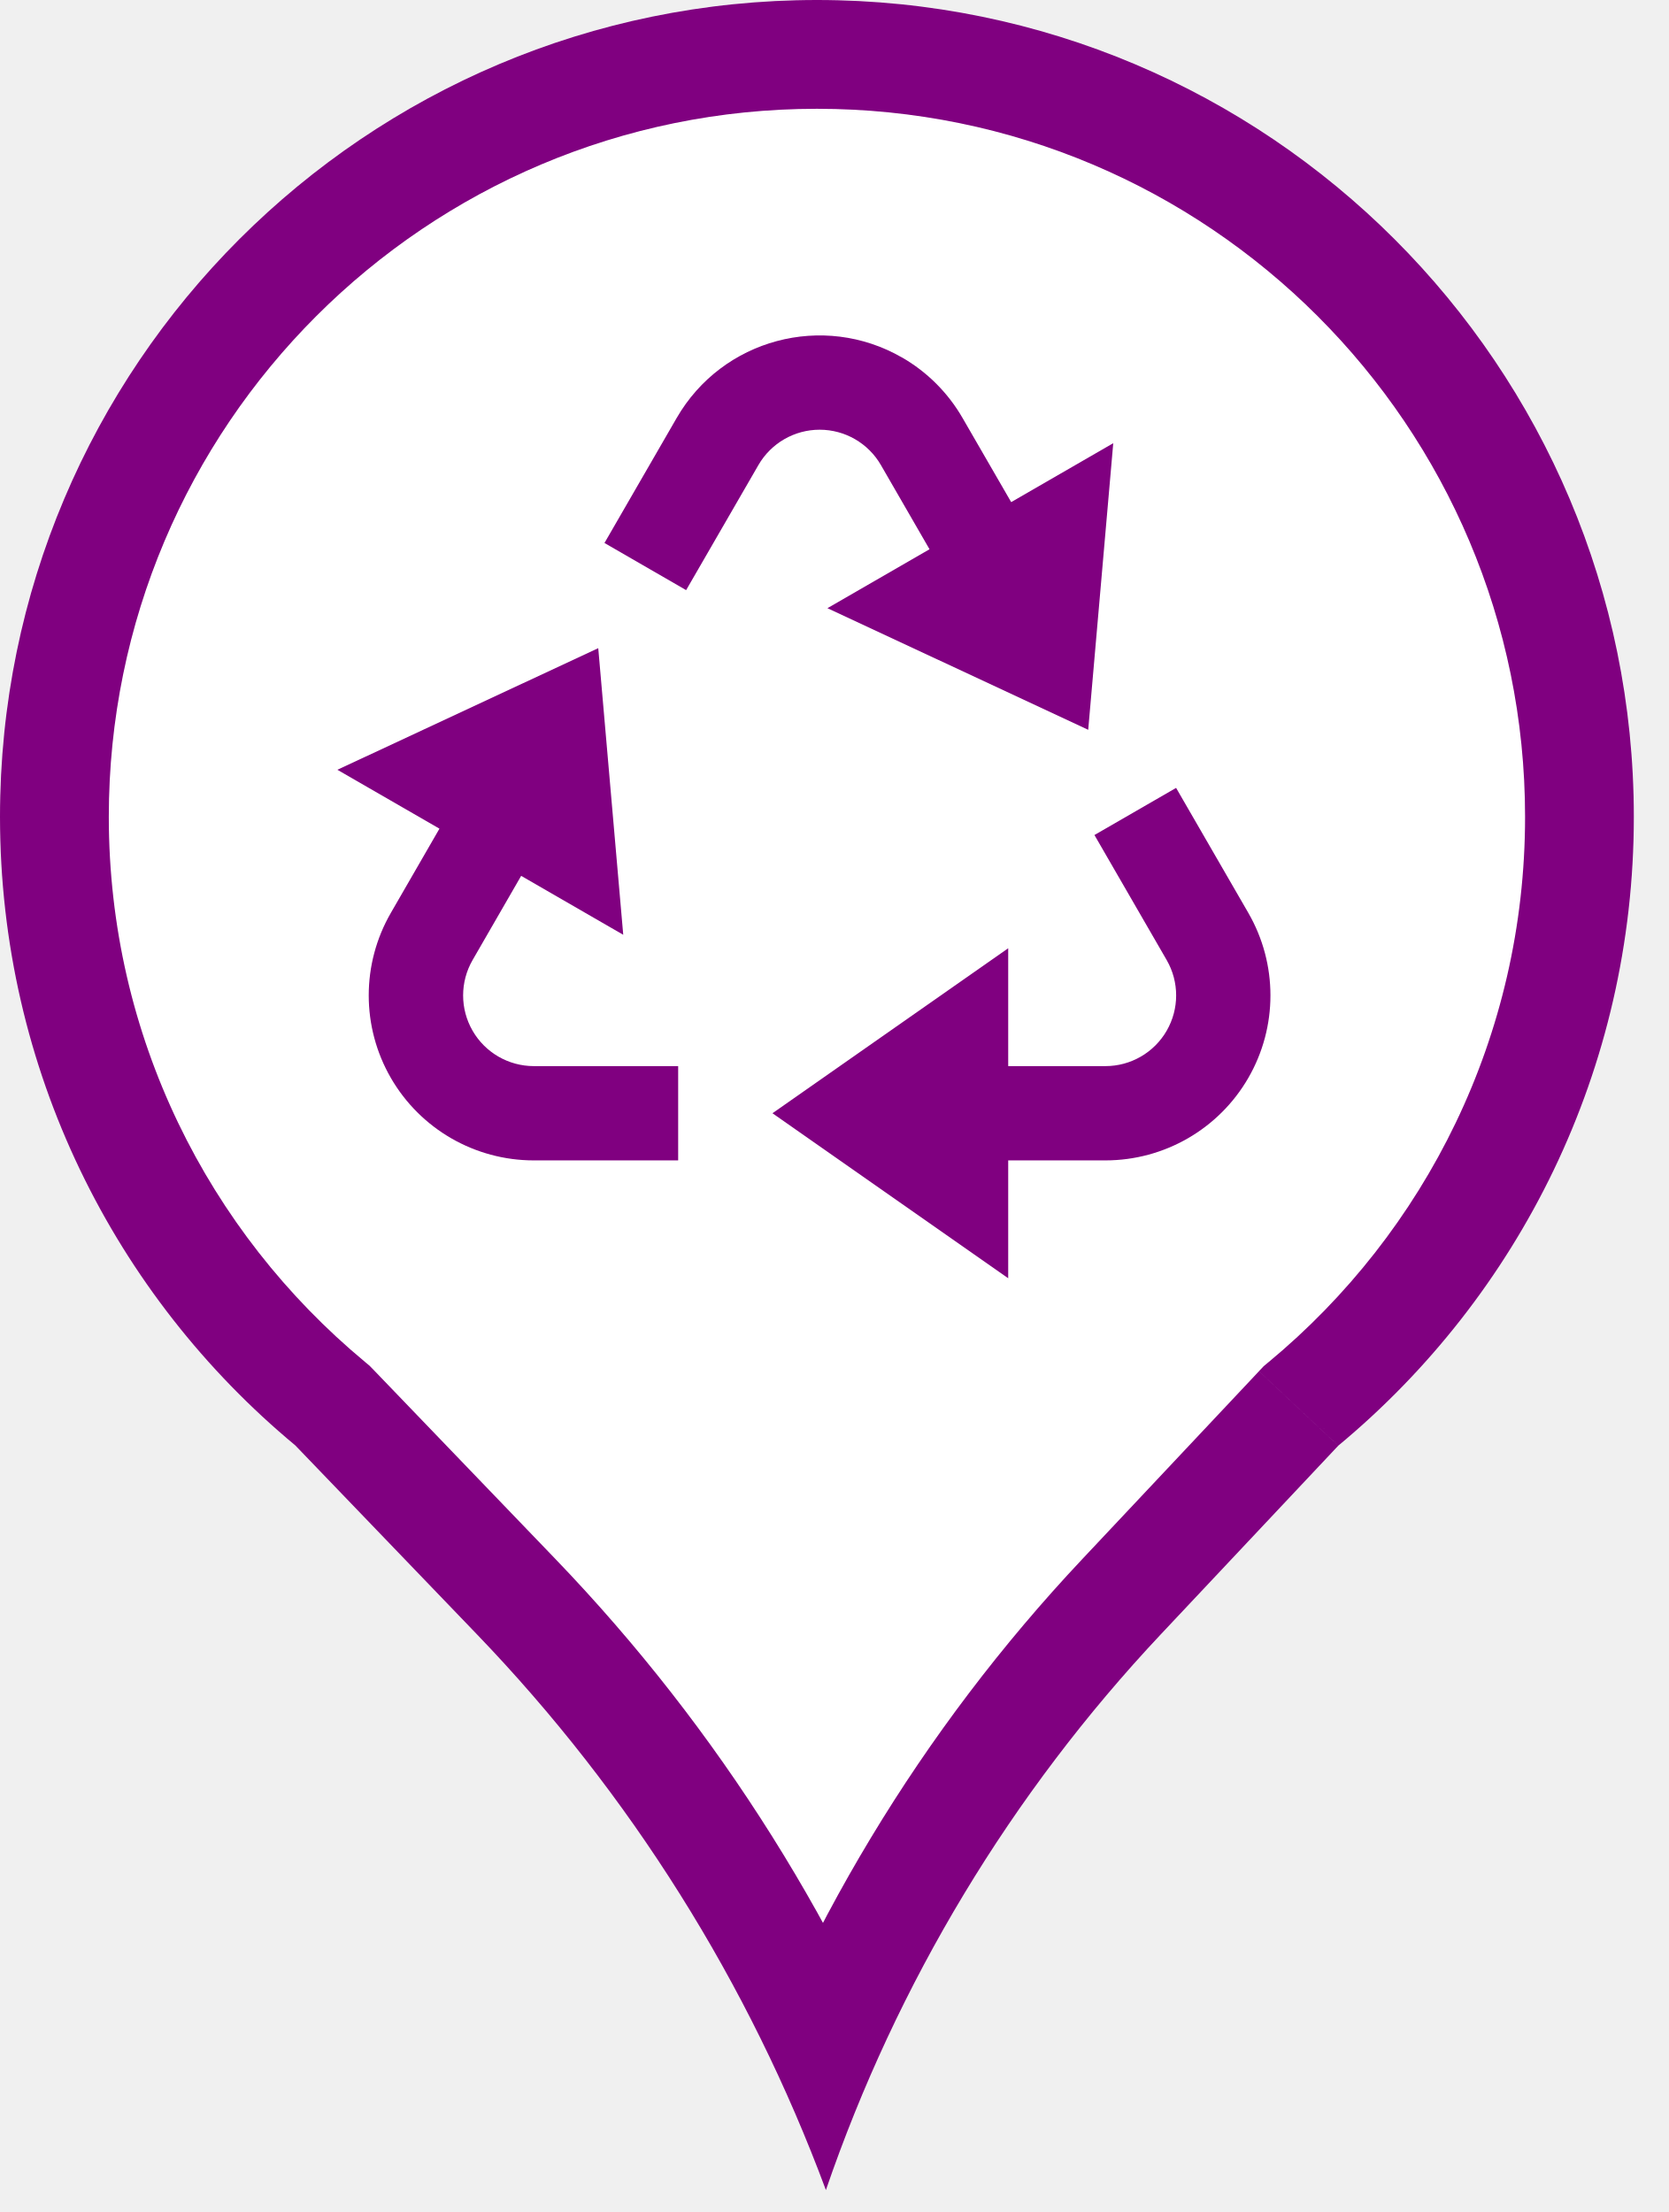
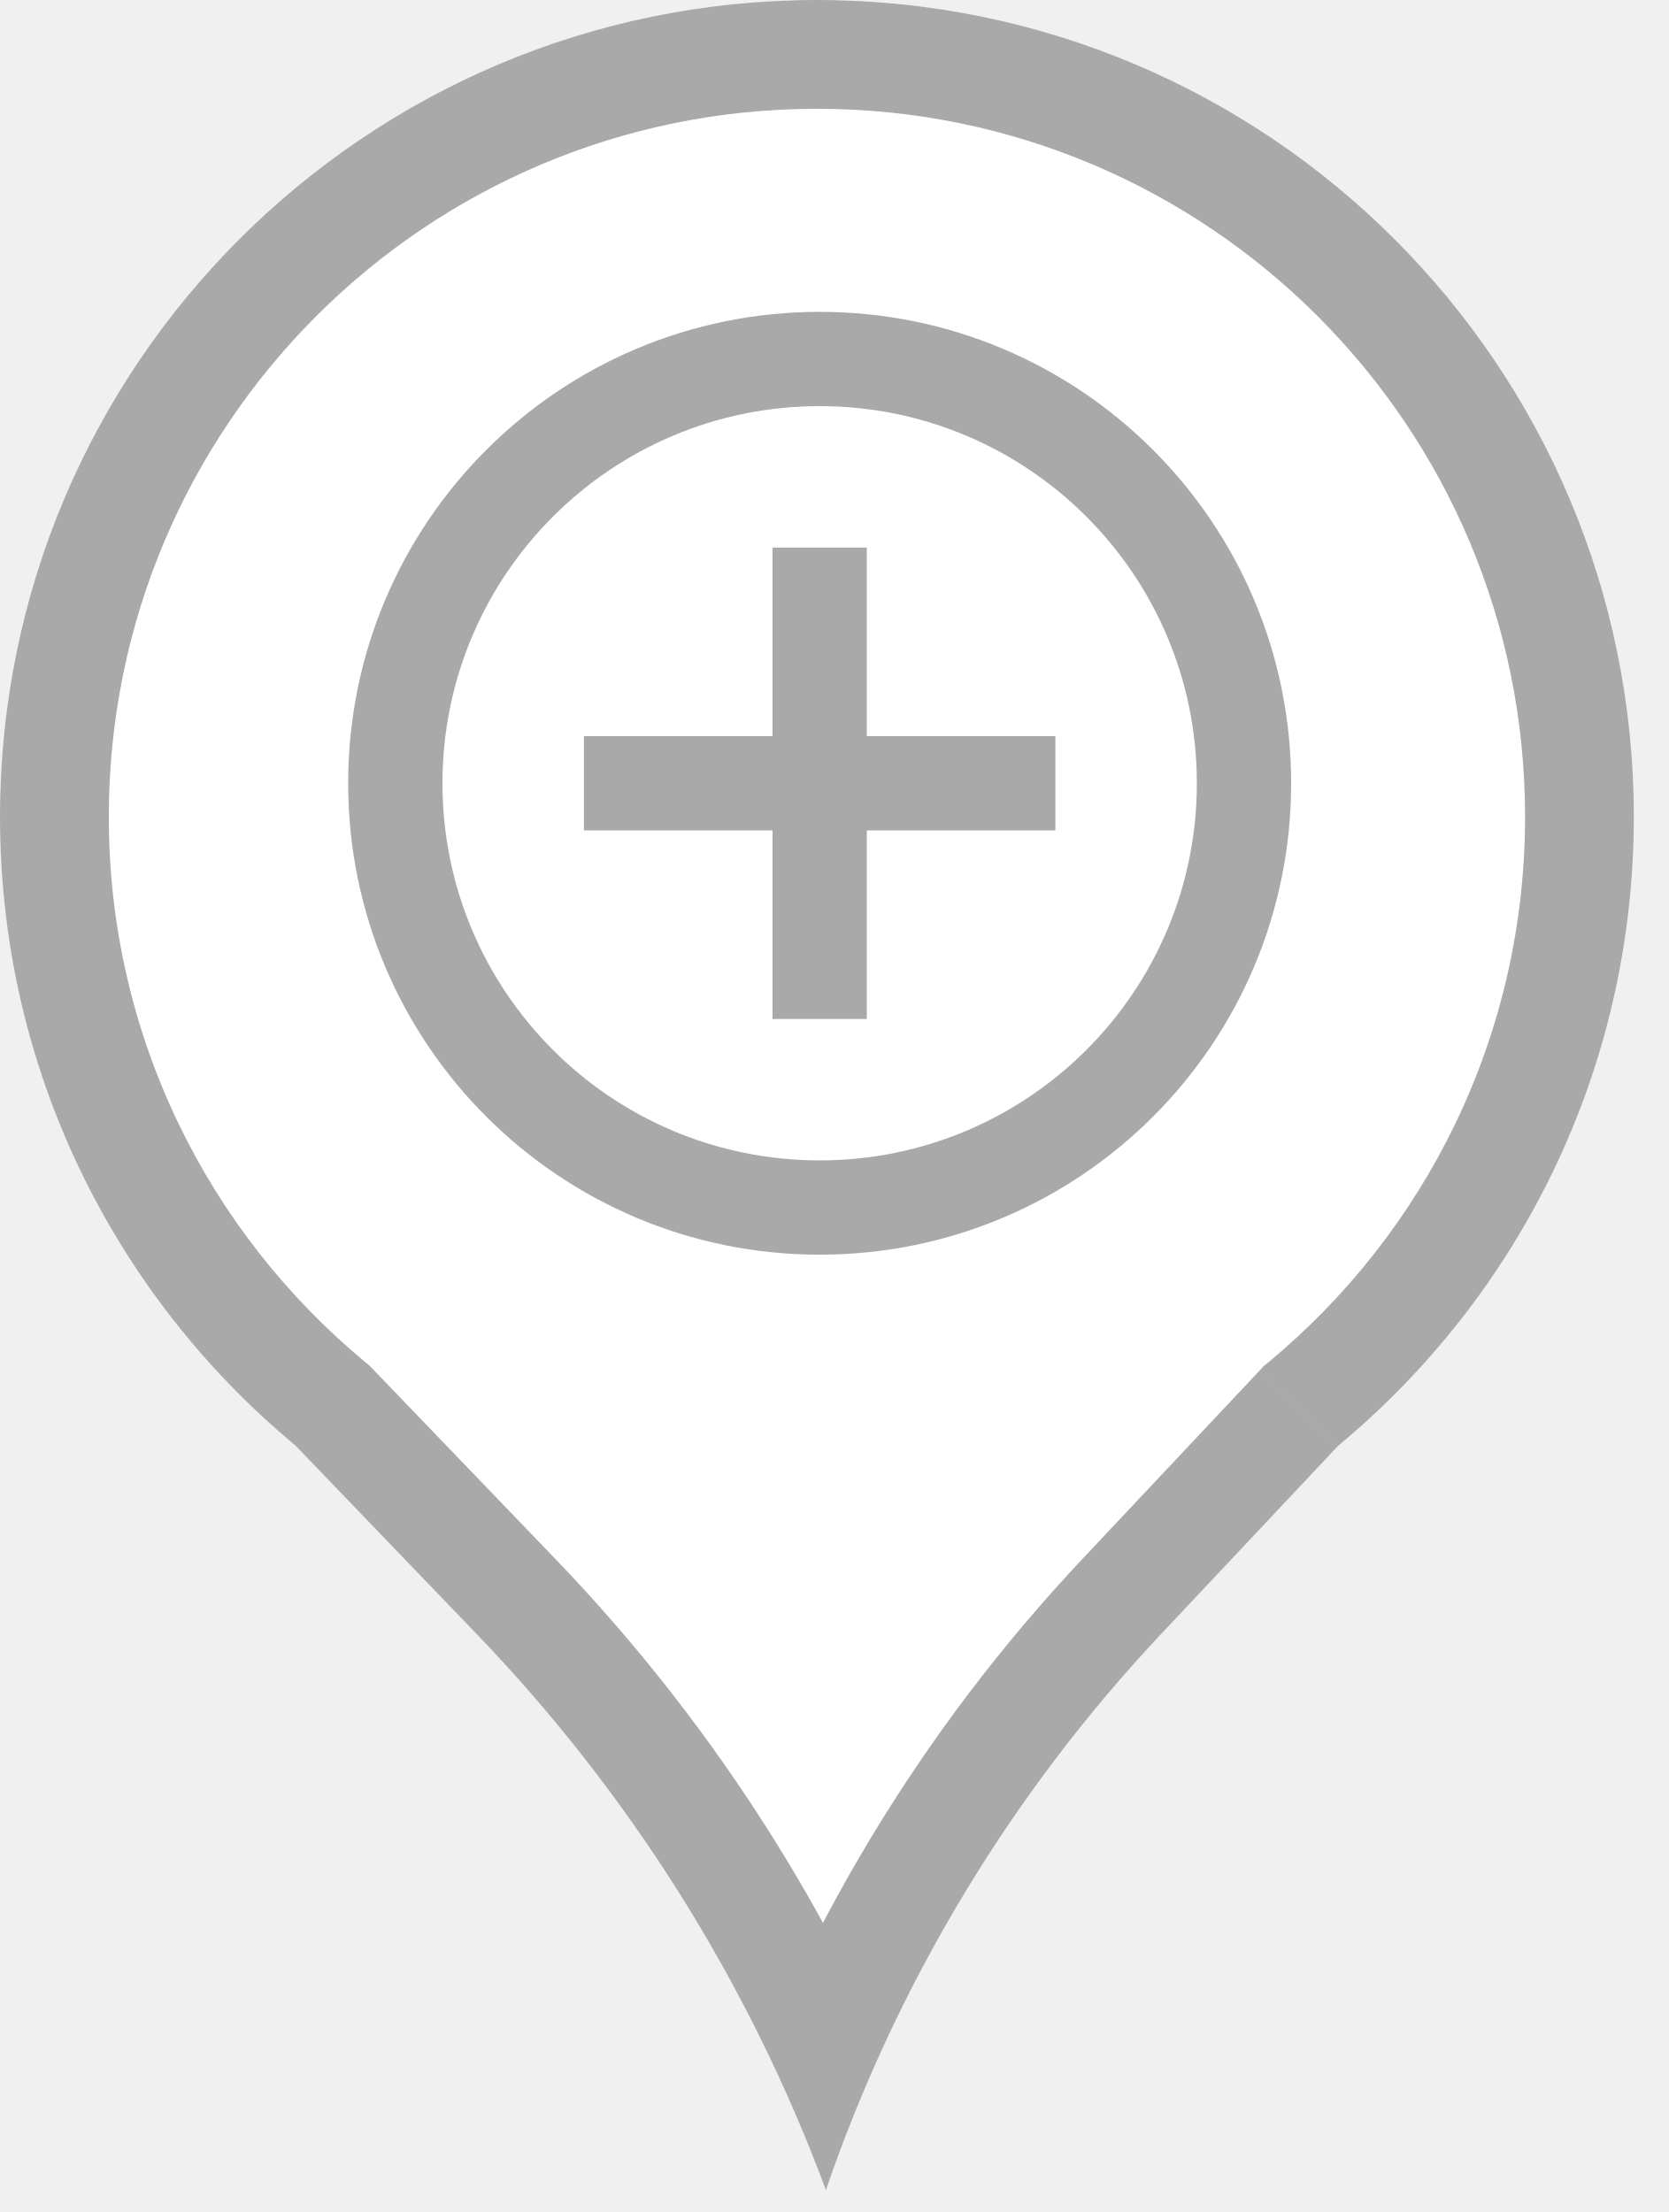
<svg xmlns="http://www.w3.org/2000/svg" width="46" height="61" fill="none">
  <mask id="a" fill="#fff">
    <path fill-rule="evenodd" clip-rule="evenodd" d="M36.899 39.868c4.98-4.132 8.15-10.367 8.15-17.343C45.05 10.085 34.966 0 22.526 0 10.085 0 0 10.085 0 22.525c0 6.972 3.167 13.204 8.142 17.335l5.008 5.21a44.446 44.446 0 0 1 9.622 15.326 42.517 42.517 0 0 1 9.244-15.336l4.883-5.192Z" />
  </mask>
  <path fill-rule="evenodd" clip-rule="evenodd" d="M36.899 39.868c4.98-4.132 8.15-10.367 8.15-17.343C45.05 10.085 34.966 0 22.526 0 10.085 0 0 10.085 0 22.525c0 6.972 3.167 13.204 8.142 17.335l5.008 5.21a44.446 44.446 0 0 1 9.622 15.326 42.517 42.517 0 0 1 9.244-15.336l4.883-5.192Z" fill="#fff" />
-   <path d="m36.899 39.868-1.916-2.31-.143.12-.127.135 2.186 2.055ZM8.142 39.86l2.163-2.079-.117-.12-.13-.108-1.916 2.307Zm5.008 5.21-2.163 2.08 2.163-2.08Zm9.622 15.326-2.812 1.045 2.925 7.875 2.725-7.947-2.838-.973Zm9.244-15.336 2.186 2.055-2.186-2.055ZM42.05 22.525c0 6.046-2.745 11.448-7.067 15.034l3.832 4.617C44.45 37.5 48.05 30.431 48.05 22.525h-6ZM22.525 3C33.308 3 42.05 11.742 42.05 22.525h6C48.05 8.428 36.621-3 22.525-3v6ZM3 22.525C3 11.742 11.742 3 22.525 3v-6C8.428-3-3 8.428-3 22.525h6Zm7.059 15.028C5.74 33.967 3 28.567 3 22.525h-6C-3 30.426.594 37.49 6.225 42.168l3.834-4.615Zm-4.08 4.386 5.008 5.21 4.326-4.158-5.008-5.21-4.326 4.158Zm5.008 5.21a41.446 41.446 0 0 1 8.973 14.292l5.625-2.09a47.445 47.445 0 0 0-10.272-16.36l-4.326 4.158ZM25.61 61.37a39.518 39.518 0 0 1 8.592-14.254l-4.371-4.11a45.519 45.519 0 0 0-9.897 16.418l5.676 1.946Zm8.592-14.254 4.883-5.192-4.372-4.11-4.882 5.192 4.37 4.11Z" fill="purple" mask="url('#a')" />
+   <path d="m36.899 39.868-1.916-2.31-.143.12-.127.135 2.186 2.055ZM8.142 39.86l2.163-2.079-.117-.12-.13-.108-1.916 2.307Zm5.008 5.21-2.163 2.08 2.163-2.08Zm9.622 15.326-2.812 1.045 2.925 7.875 2.725-7.947-2.838-.973Zm9.244-15.336 2.186 2.055-2.186-2.055ZM42.05 22.525c0 6.046-2.745 11.448-7.067 15.034l3.832 4.617C44.45 37.5 48.05 30.431 48.05 22.525h-6ZM22.525 3C33.308 3 42.05 11.742 42.05 22.525h6C48.05 8.428 36.621-3 22.525-3v6ZM3 22.525C3 11.742 11.742 3 22.525 3v-6C8.428-3-3 8.428-3 22.525h6Zm7.059 15.028C5.74 33.967 3 28.567 3 22.525h-6C-3 30.426.594 37.49 6.225 42.168l3.834-4.615Zm-4.08 4.386 5.008 5.21 4.326-4.158-5.008-5.21-4.326 4.158Zm5.008 5.21a41.446 41.446 0 0 1 8.973 14.292l5.625-2.09a47.445 47.445 0 0 0-10.272-16.36l-4.326 4.158ZM25.61 61.37a39.518 39.518 0 0 1 8.592-14.254l-4.371-4.11a45.519 45.519 0 0 0-9.897 16.418l5.676 1.946Zm8.592-14.254 4.883-5.192-4.372-4.11-4.882 5.192 4.37 4.11Z" fill="darkgrey" mask="url('#a')" />
  <g transform="translate(7, 6) scale(1.3)">
-     <path fill="purple" d="m19.56 12.098l1.532 2.652A3.5 3.5 0 0 1 18.061 20h-2.062v2.5l-5-3.5l5-3.5V18h2.062a1.5 1.5 0 0 0 1.299-2.25l-1.532-2.652zM7.304 9.134l.53 6.08l-2.165-1.25l-1.03 1.786A1.5 1.5 0 0 0 5.937 18h3.062v2H5.937a3.5 3.5 0 0 1-3.032-5.25l1.031-1.787l-2.165-1.249zm6.446-6.165a3.5 3.5 0 0 1 1.28 1.281l1.032 1.786l2.165-1.25l-.531 6.08l-5.531-2.58l2.165-1.25l-1.031-1.786a1.5 1.5 0 0 0-2.598 0L9.168 7.903l-1.732-1L8.968 4.25a3.5 3.5 0 0 1 4.78-1.281" />
+     <path fill="darkgrey" d="M11 11V7H13V11H17V13H13V17H11V13H7V11H11ZM12 22C6.477 22 2 17.523 2 12C2 6.477 6.477 2 12 2C17.523 2 22 6.477 22 12C22 17.523 17.523 22 12 22ZM12 20C16.418 20 20 16.418 20 12C20 7.582 16.418 4 12 4C7.582 4 4 7.582 4 12C4 16.418 7.582 20 12 20Z" />
  </g>
</svg>
